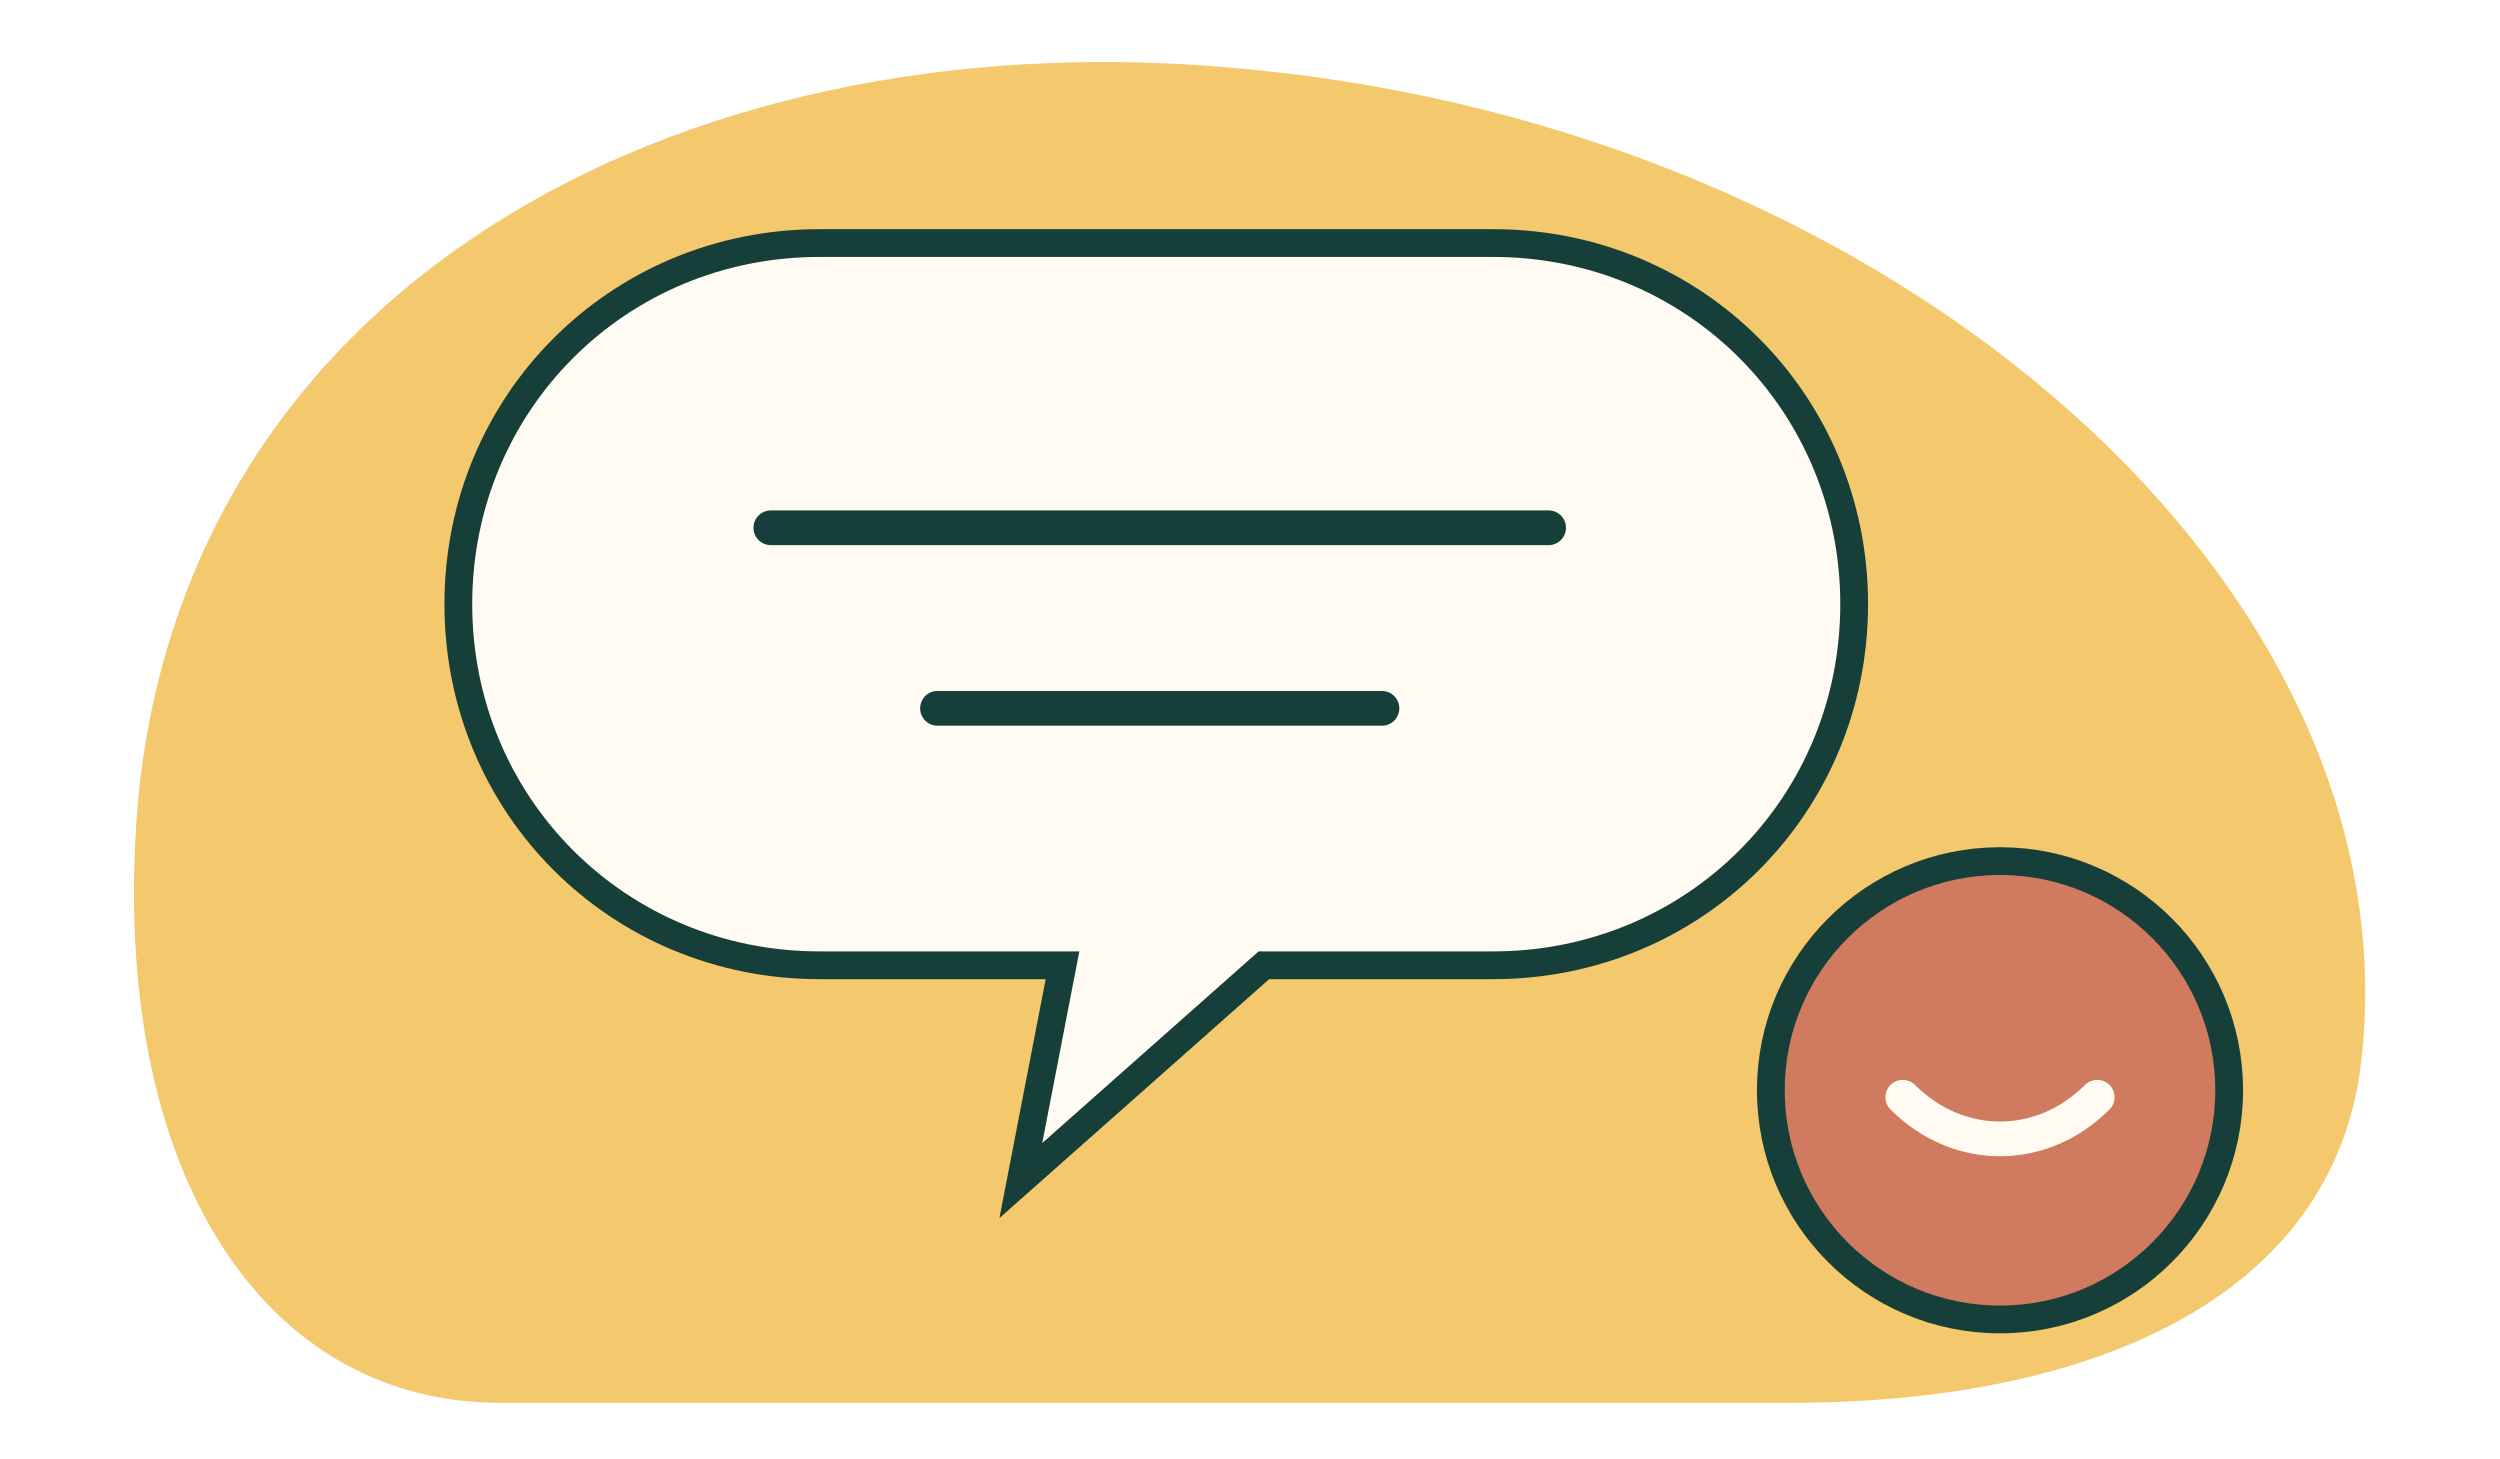
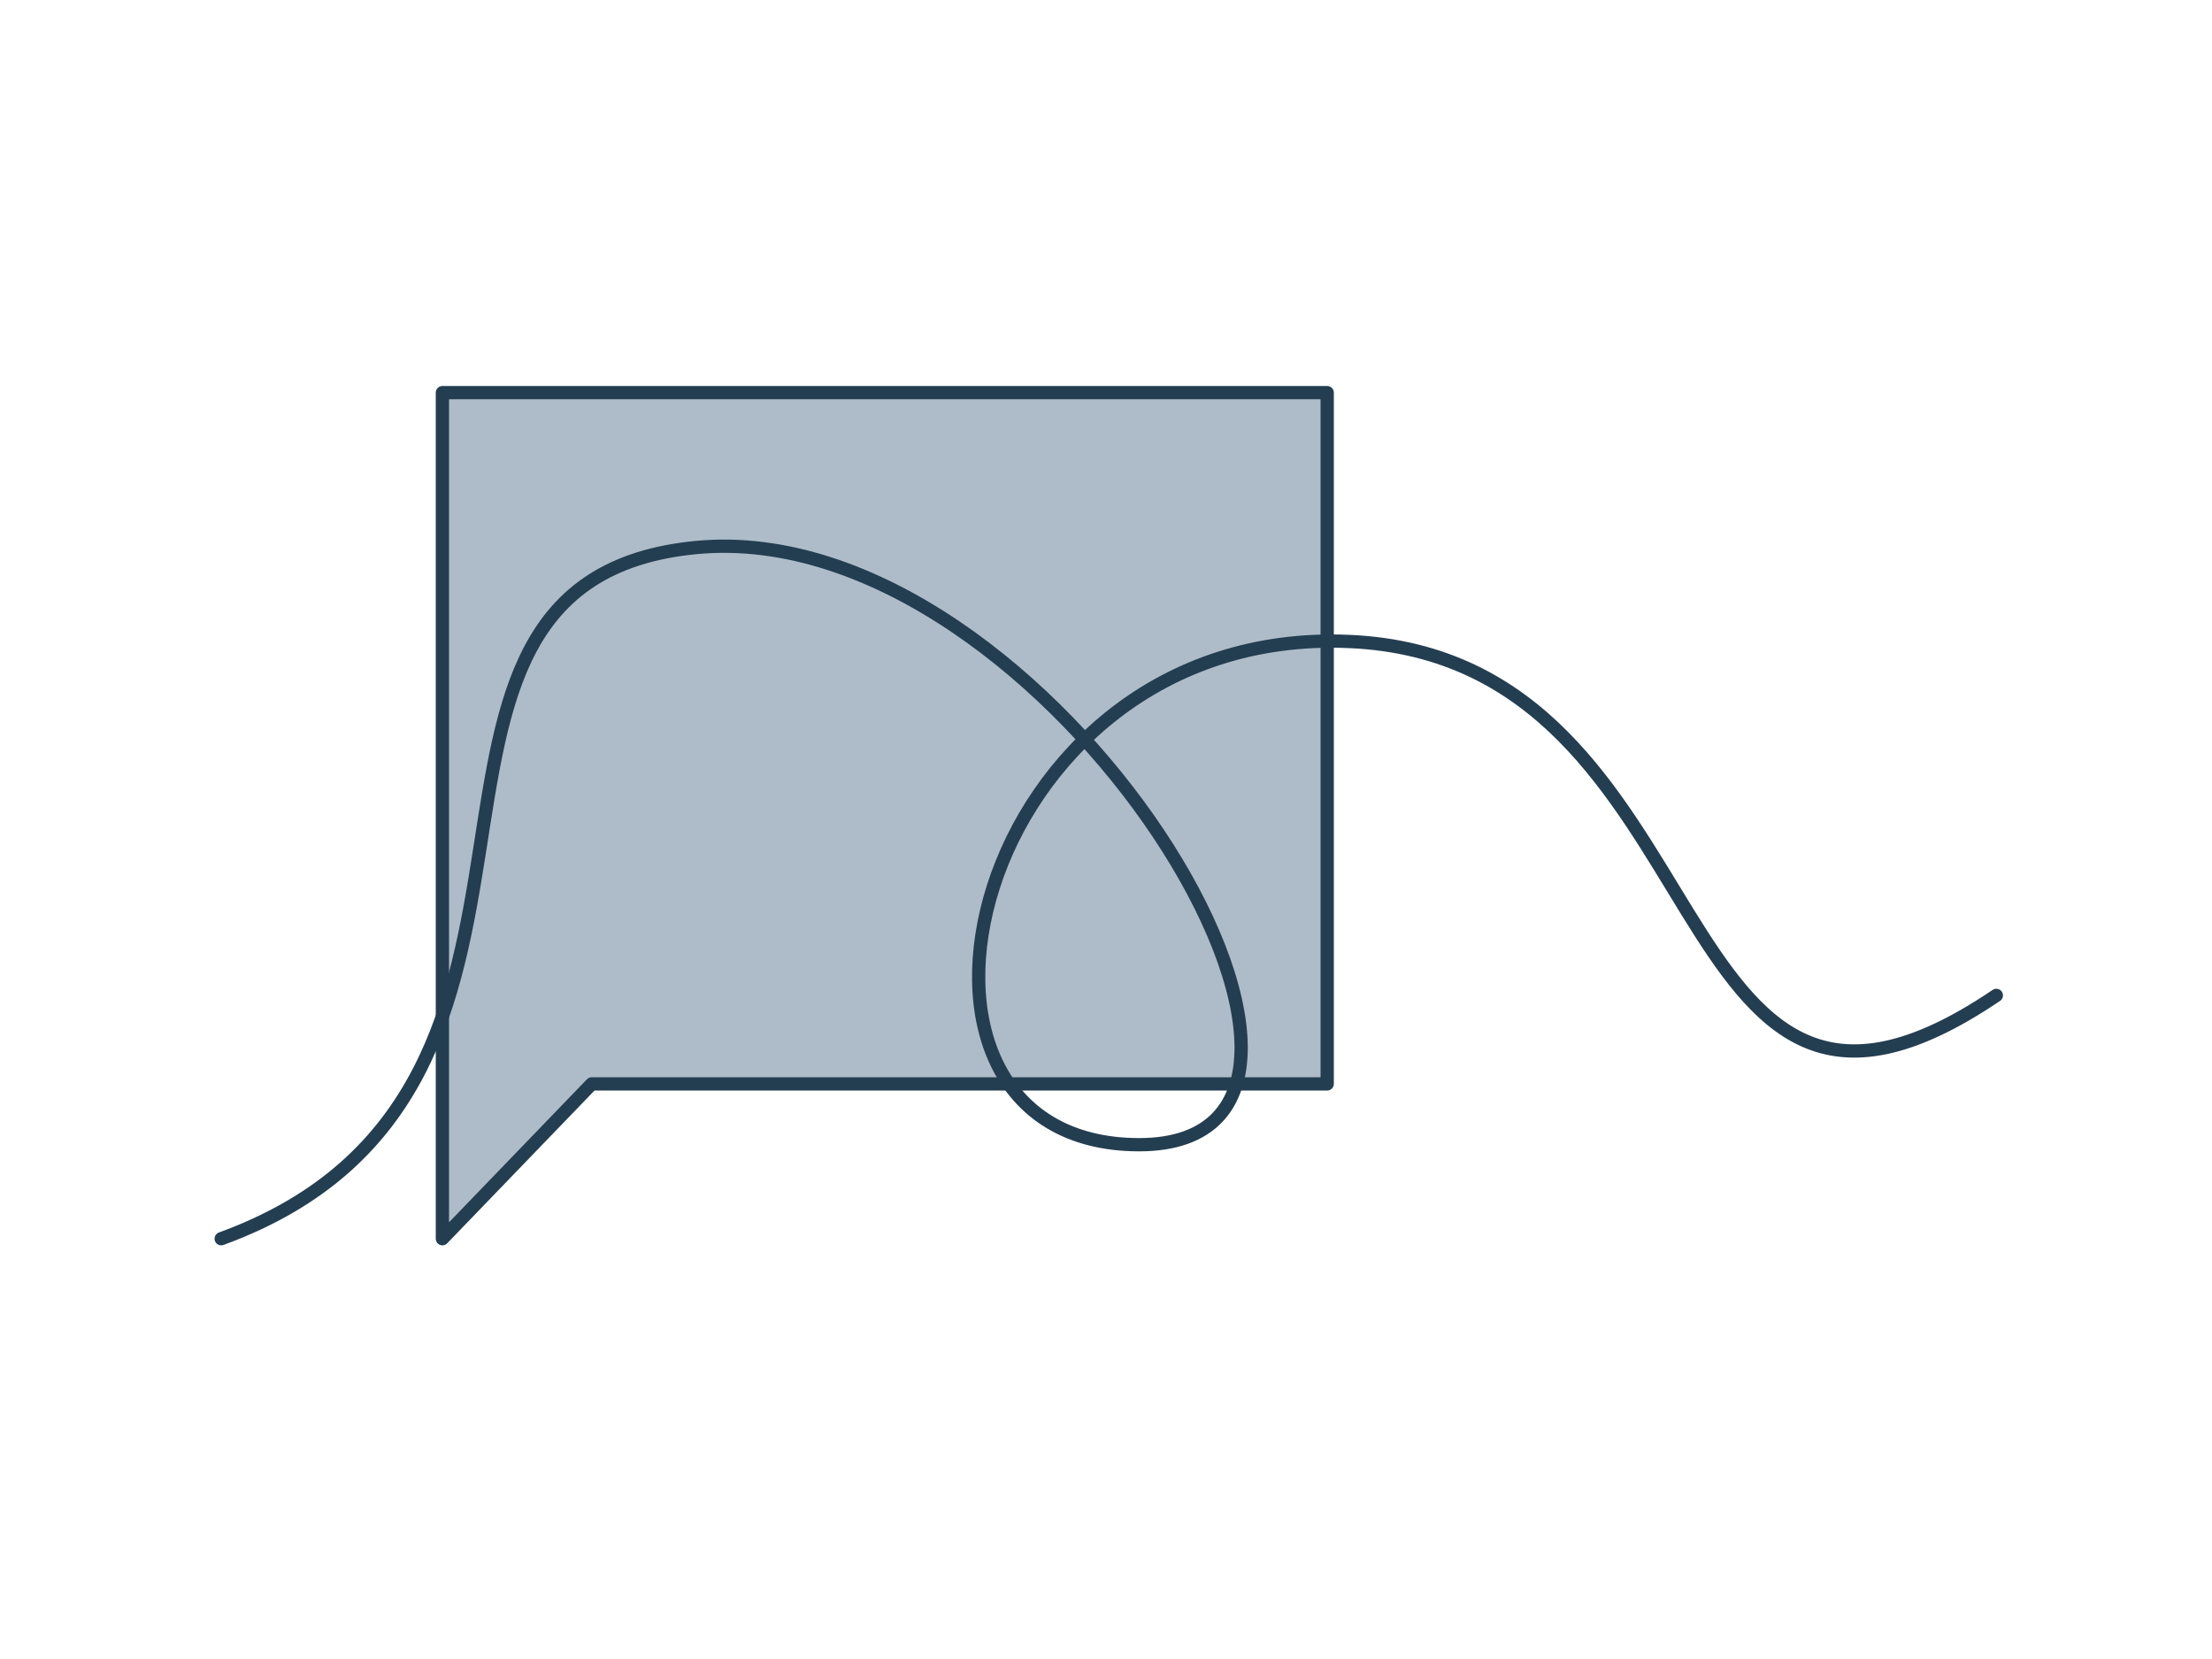
- <svg xmlns="http://www.w3.org/2000/svg" viewBox="0 0 360 210" role="img" aria-label="Ascultare și comunicare">
-   <path fill="#f4c86d" d="M20 114C28 39 101 2 180 10c94 9 168 75 160 143-4 34-39 49-82 49H72c-35 0-57-35-52-88Z" />
-   <path fill="#fffaf2" stroke="#153f38" stroke-width="4" d="M66 87c0-29 23-52 52-52h97c29 0 52 23 52 52s-23 52-52 52h-33l-35 31 6-31h-35c-29 0-52-23-52-52Z" />
-   <path fill="none" stroke="#153f38" stroke-linecap="round" stroke-width="5" d="M111 76h112m-88 26h64" />
-   <circle cx="288" cy="157" r="33" fill="#d07a5f" stroke="#153f38" stroke-width="4" />
-   <path fill="none" stroke="#fffaf2" stroke-linecap="round" stroke-width="5" d="M274 158c8 8 20 8 28 0" />
+ <svg xmlns="http://www.w3.org/2000/svg" viewBox="0 0 400 300" fill="none">
+   <path stroke="#243e51" stroke-width="2.4" stroke-linecap="round" stroke-linejoin="round" d="M80 71H240V196H107L80 224Z" fill="#aebcc9" />
+   <path stroke="#243e51" stroke-width="2.4" stroke-linecap="round" stroke-linejoin="round" d="M40 224C114 197 62 105 126 99S258 207 206 207 175 113 244 116 299 222 361 180" />
</svg>
